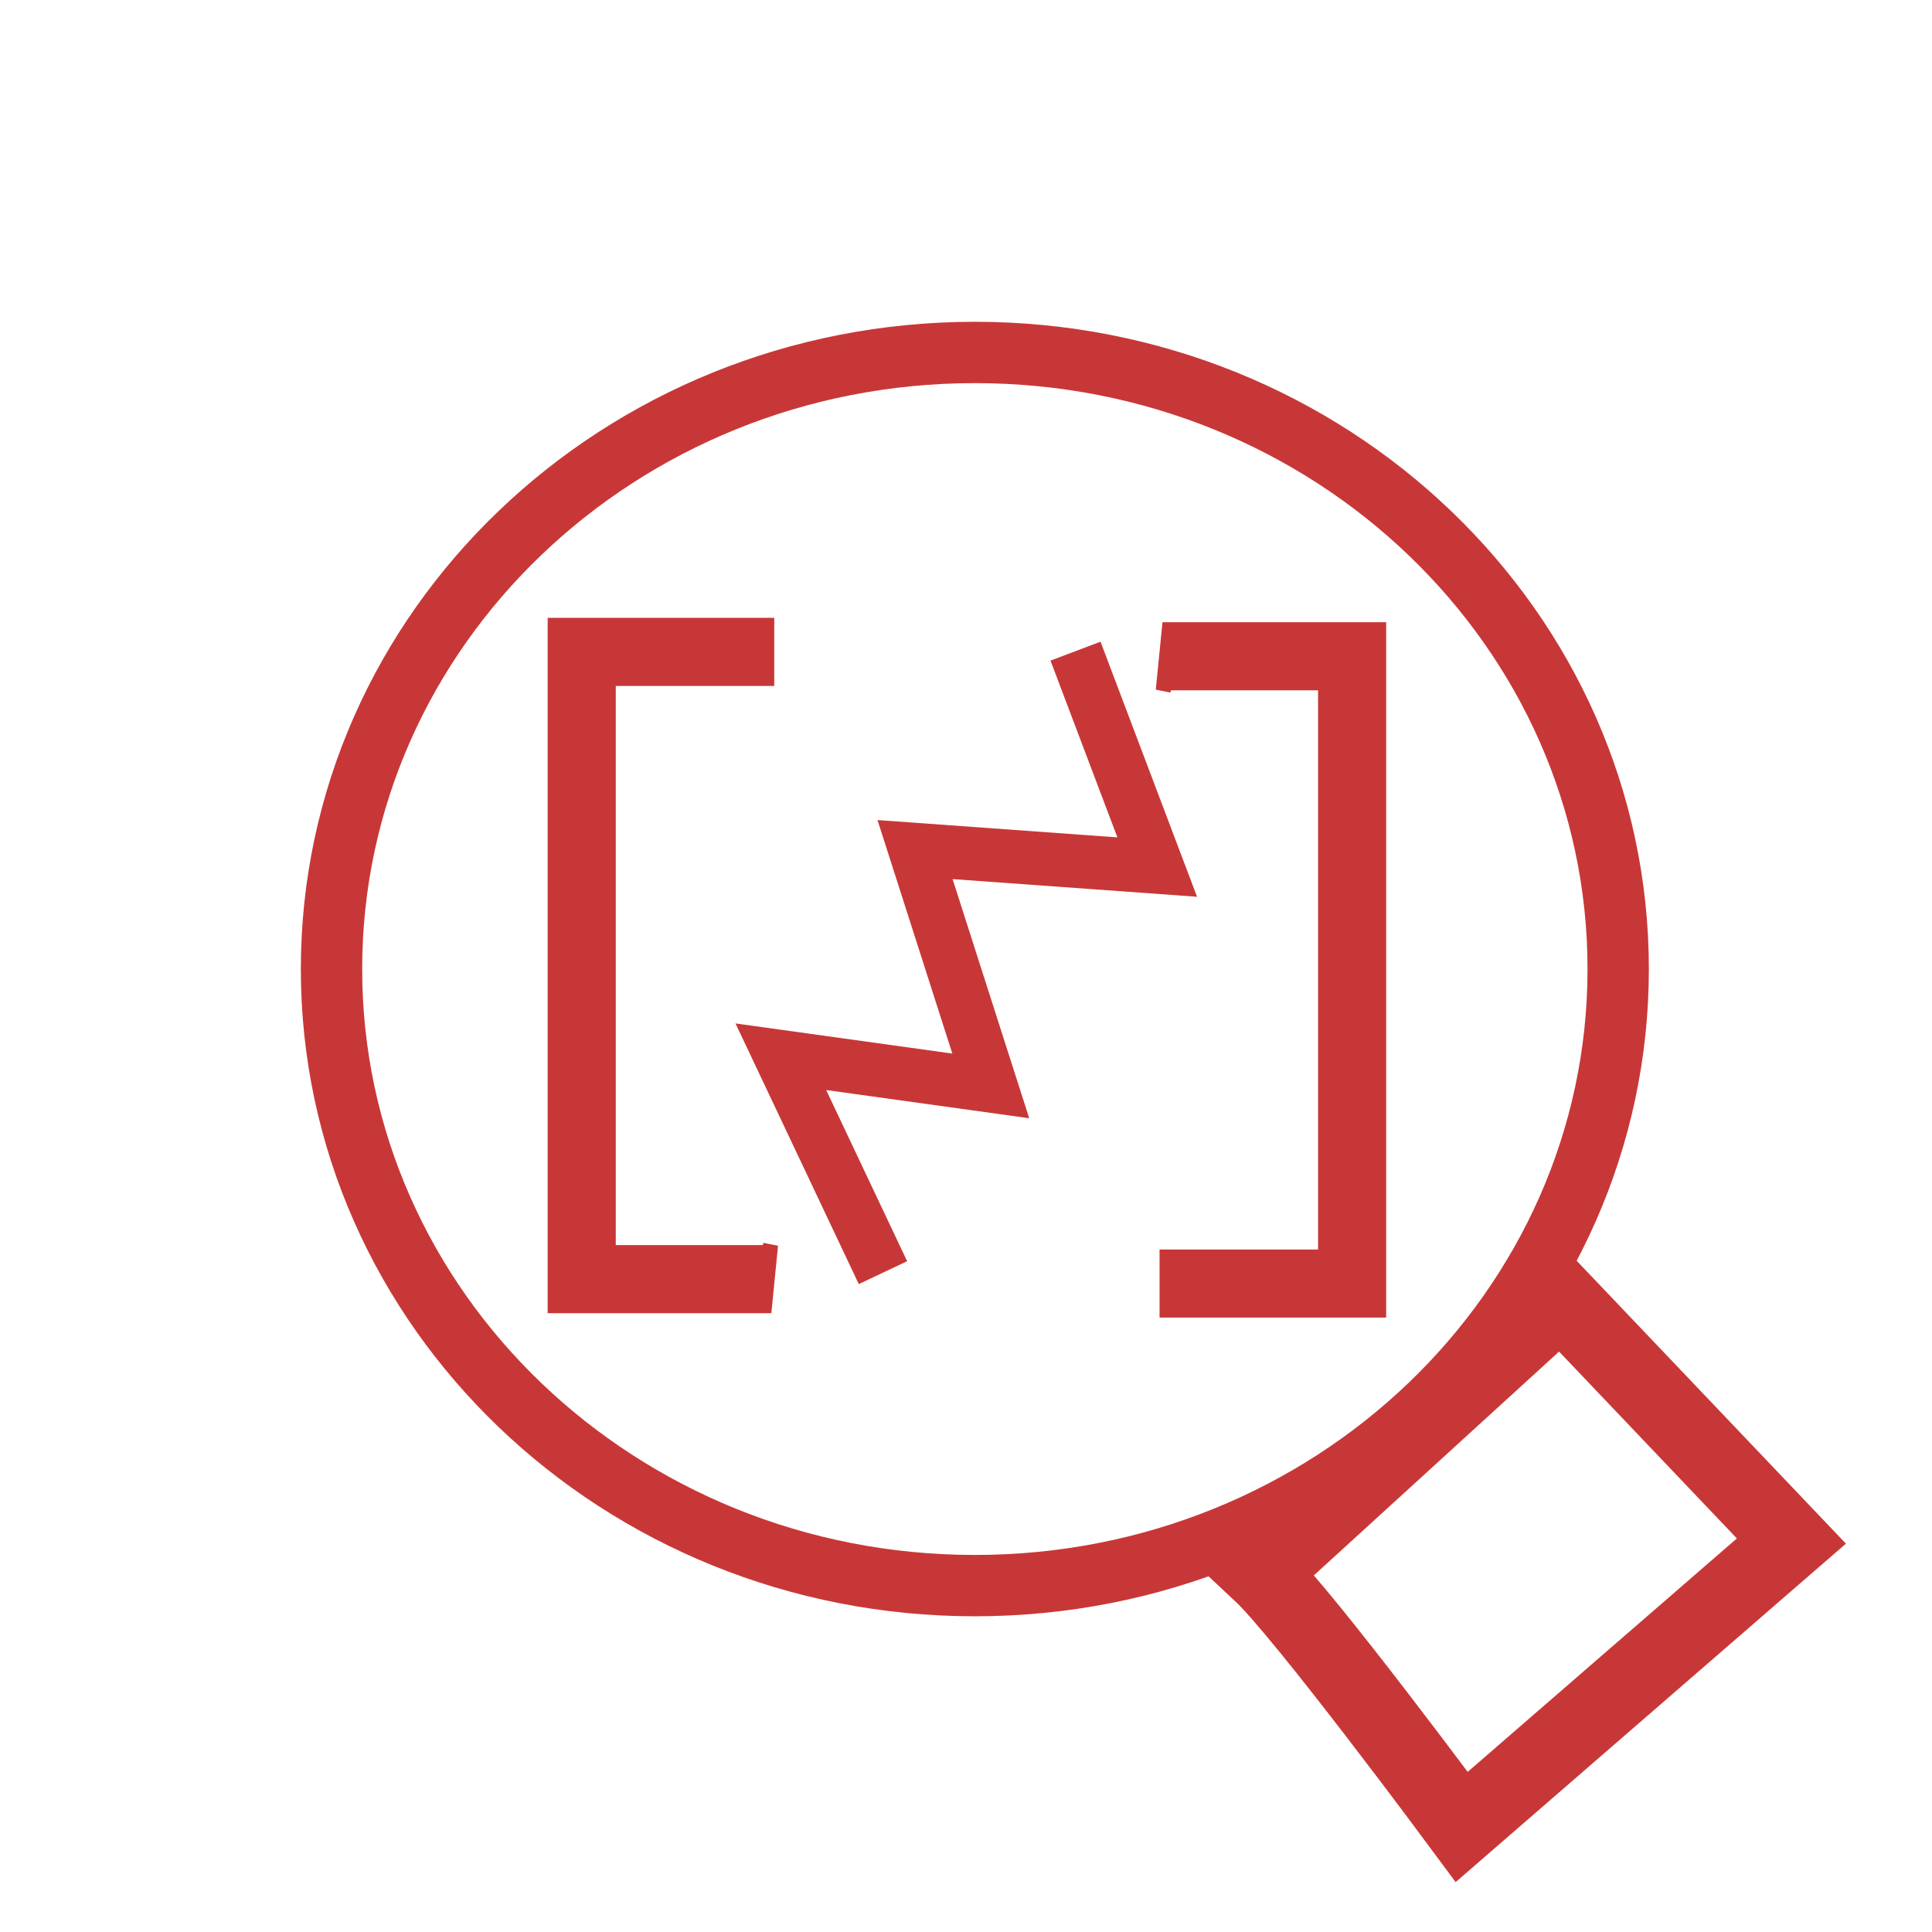
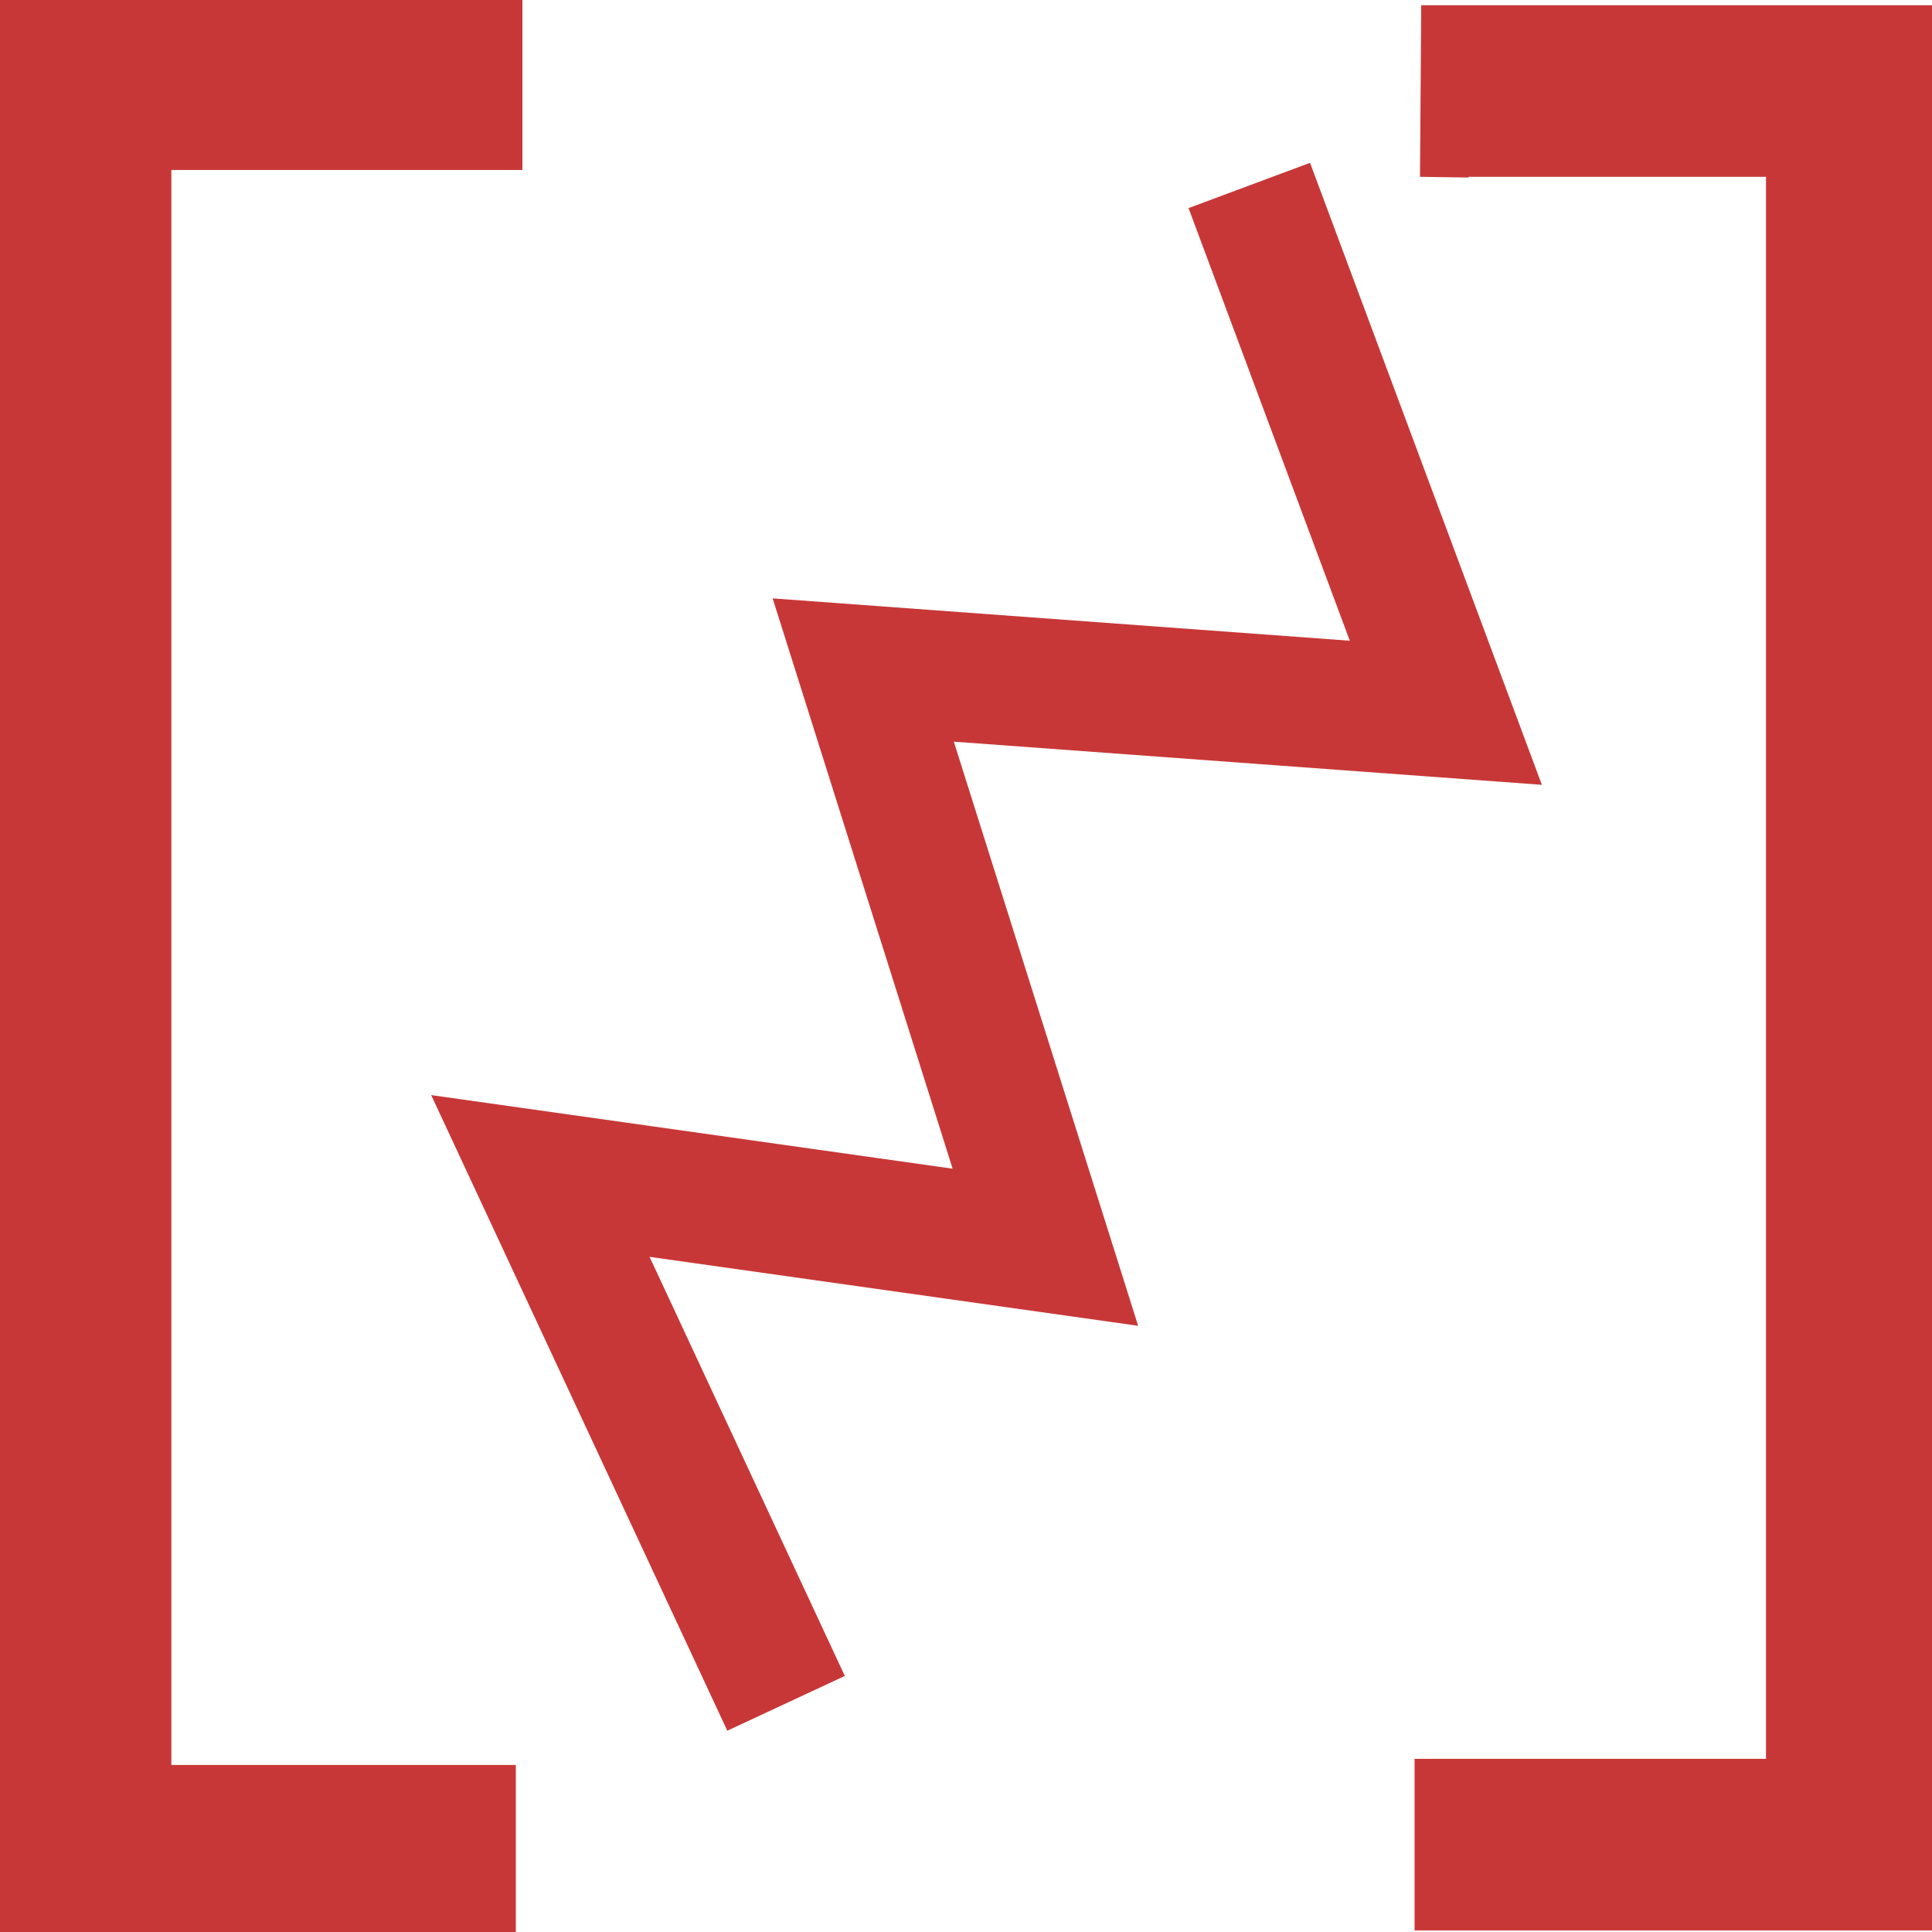
<svg xmlns="http://www.w3.org/2000/svg" width="200" height="200" viewBox="0 0 52.917 52.917" version="1.1" id="svg5459">
  <defs id="defs5453" />
  <g id="layer1" transform="translate(0,-244.0833)">
-     <path style="opacity:1;fill:none;fill-opacity:1;fill-rule:nonzero;stroke:#c83737;stroke-width:1.68;stroke-linecap:round;stroke-linejoin:round;stroke-miterlimit:4;stroke-dasharray:none;stroke-opacity:1;paint-order:markers fill stroke" d="M 44.322,270.625 A 17.621,16.888 0 0 1 26.701,287.513 17.621,16.888 0 0 1 9.08,270.625 17.621,16.888 0 0 1 26.701,253.737 17.621,16.888 0 0 1 44.322,270.625 Z" id="path6755" />
-     <path style="fill:none;stroke:#c83737;stroke-width:2.065;stroke-linecap:butt;stroke-linejoin:miter;stroke-miterlimit:4;stroke-dasharray:none;stroke-opacity:1" d="m 34.522,287.171 c 1.199,1.119 5.514,6.952 5.514,6.952 l 9.03,-7.831 -6.313,-6.633 z" id="path6765" />
-     <path style="fill:none;stroke:#c83737;stroke-width:1.865;stroke-linecap:butt;stroke-linejoin:miter;stroke-miterlimit:4;stroke-dasharray:none;stroke-opacity:1" d="m 21.207,261.938 h -5.274 v 17.181 h 5.194 l -0.4,-0.08 0.24,0.08" id="path6796" />
-     <path style="fill:none;stroke:#c83737;stroke-width:1.865;stroke-linecap:butt;stroke-linejoin:miter;stroke-miterlimit:4;stroke-dasharray:none;stroke-opacity:1" d="m 31.76,279.239 h 5.274 v -17.181 h -5.194 l 0.4,0.08 -0.24,-0.08" id="path6796-9" />
-     <path style="fill:none;stroke:#c83737;stroke-width:1.465;stroke-linecap:butt;stroke-linejoin:miter;stroke-miterlimit:4;stroke-dasharray:none;stroke-opacity:1" d="m 29.458,261.918 2.238,5.914 -6.633,-0.479 2.074,6.473 -5.75,-0.799 2.797,5.914" id="path6813" />
+     <path style="fill:none;stroke:#c83737;stroke-width:4.717;stroke-linecap:butt;stroke-linejoin:miter;stroke-miterlimit:4;stroke-dasharray:none;stroke-opacity:1" d="M 14.309,246.38 H 2.335 v 48.404 H 14.128 l -1.058,-1.1e-4 0.695,1.1e-4" id="path6796" />
+     <path style="fill:none;stroke:#c83737;stroke-width:4.699;stroke-linecap:butt;stroke-linejoin:miter;stroke-miterlimit:4;stroke-dasharray:none;stroke-opacity:1" d="M 38.745,294.607 H 50.72 V 246.577 H 39.533 38.927 l 1.33,0.019 -0.967,-0.019" id="path6796-9" />
+     <path style="fill:none;stroke:#c83737;stroke-width:3.551;stroke-linecap:butt;stroke-linejoin:miter;stroke-miterlimit:4;stroke-dasharray:none;stroke-opacity:1" d="m 34.218,249.163 5.383,14.443 -15.957,-1.171 4.989,15.81 -13.832,-1.952 6.729,14.444" id="path6813" />
  </g>
</svg>
